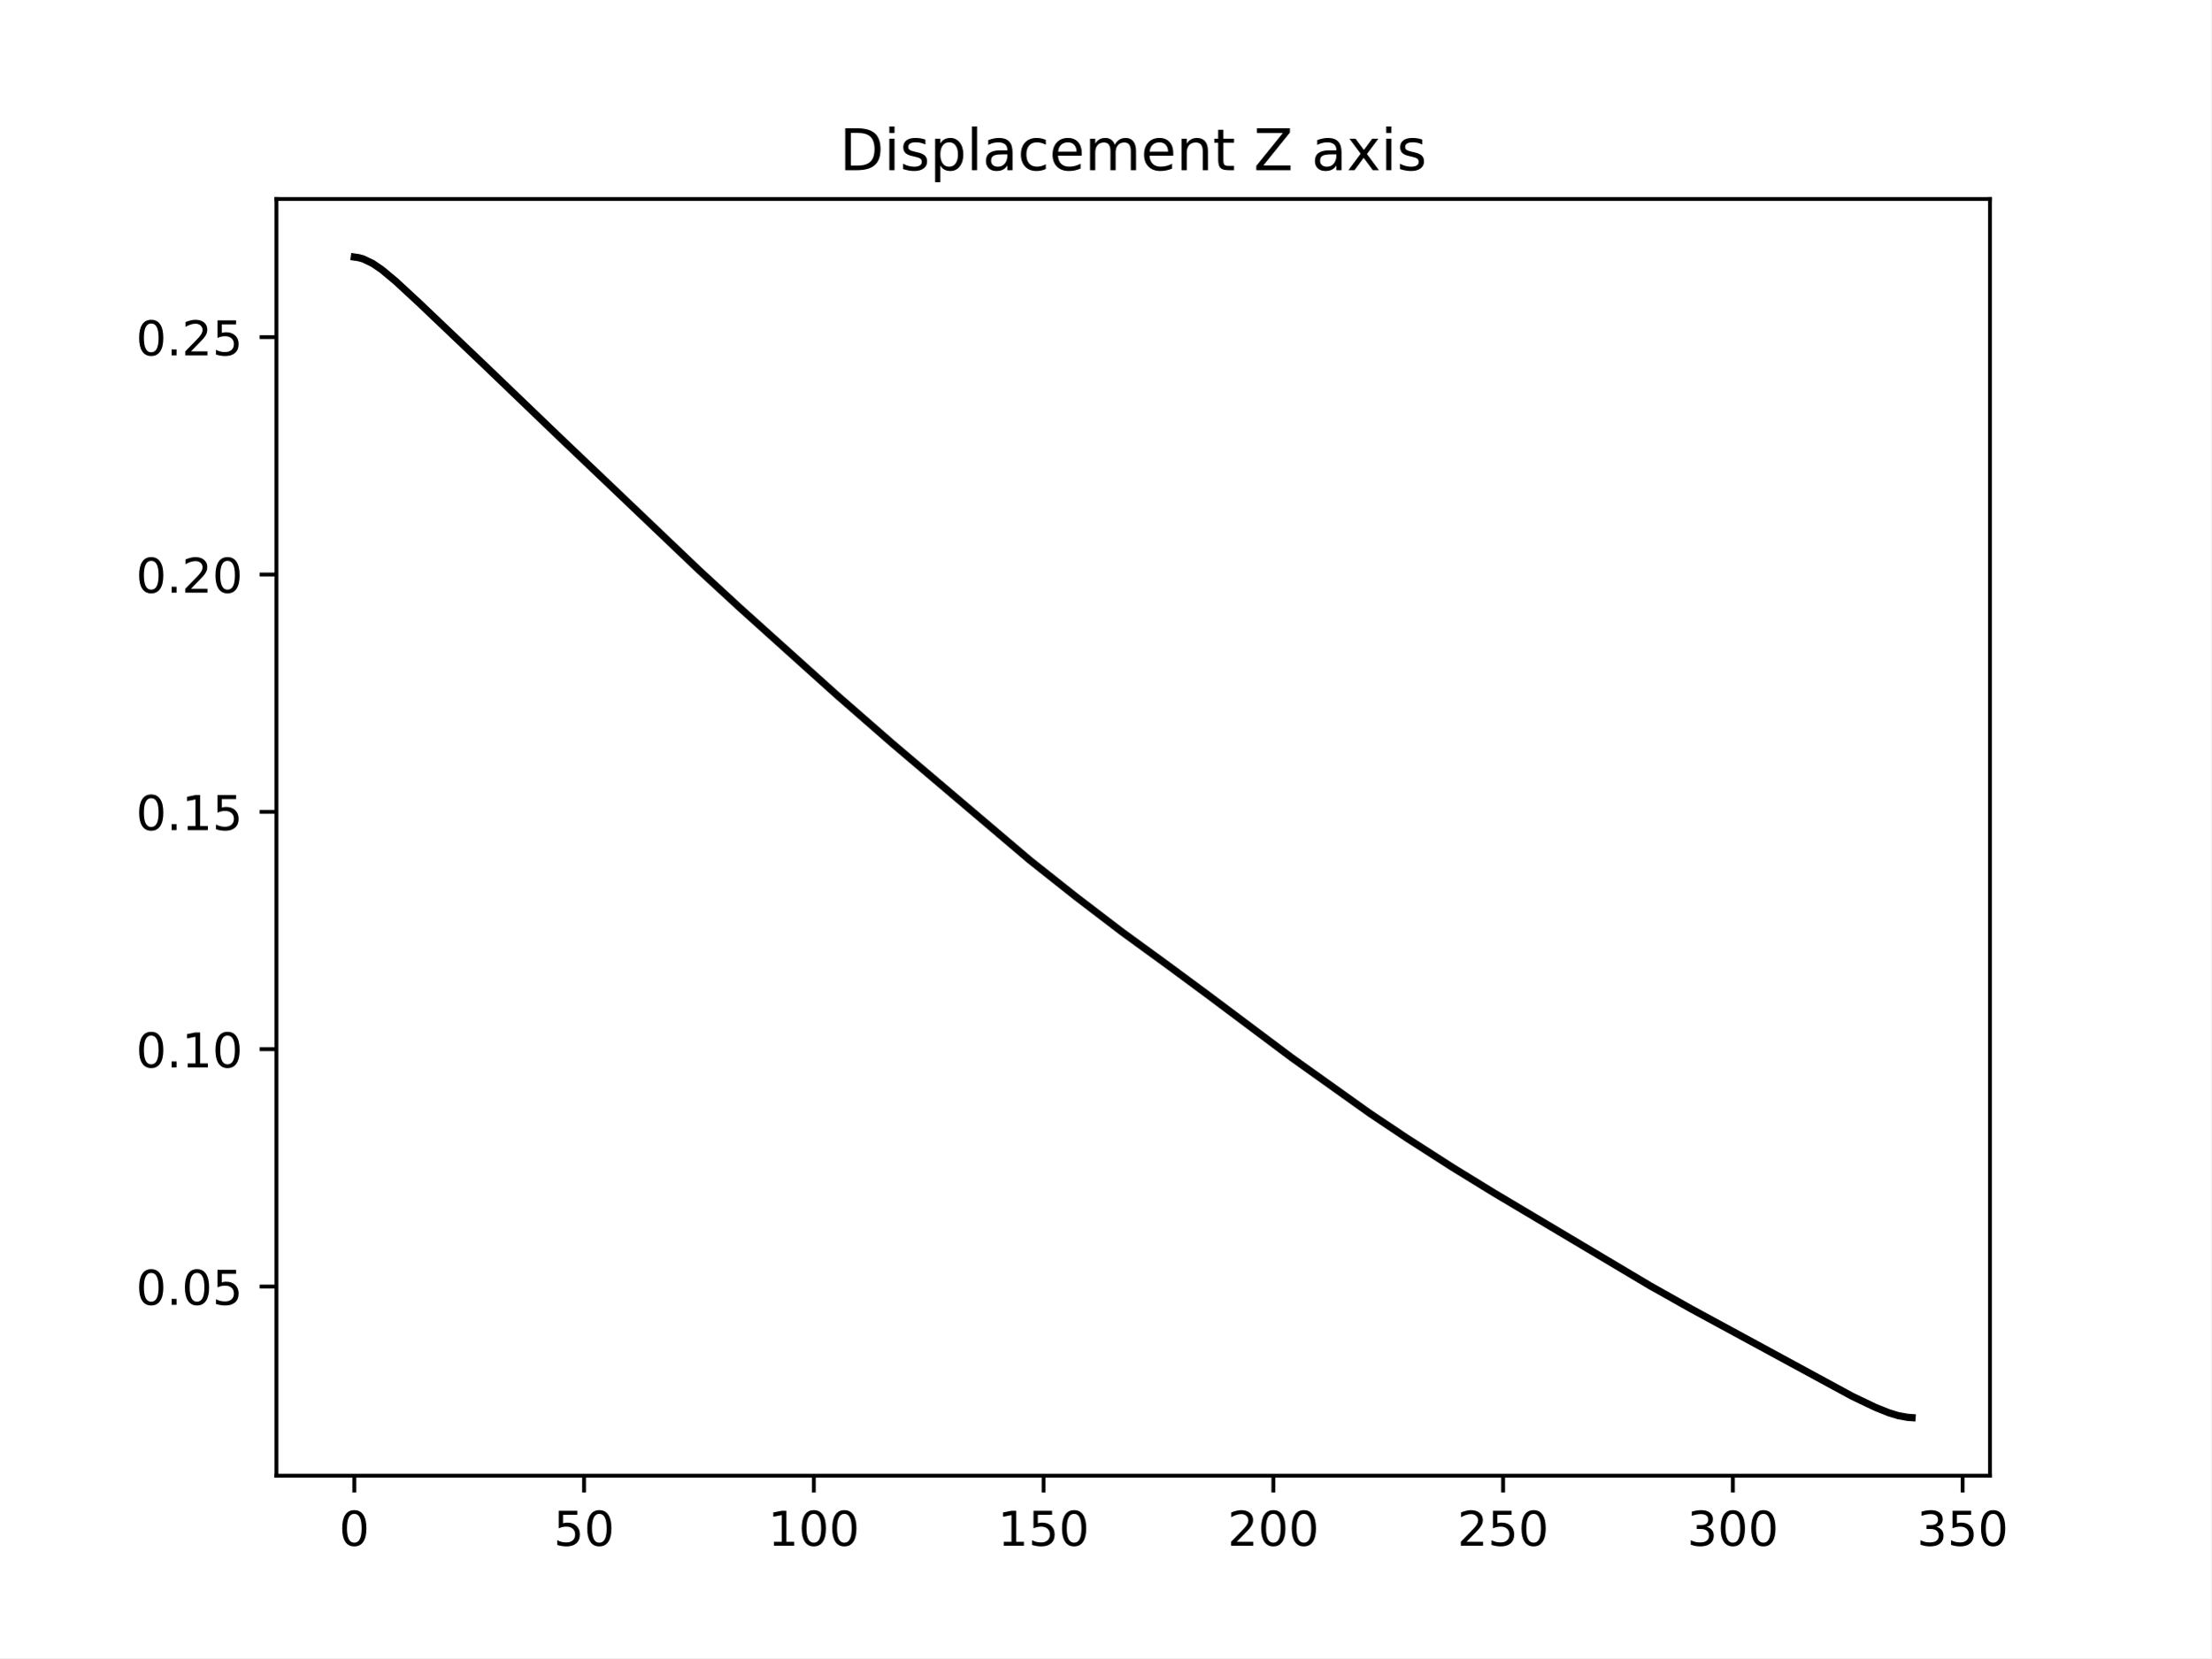
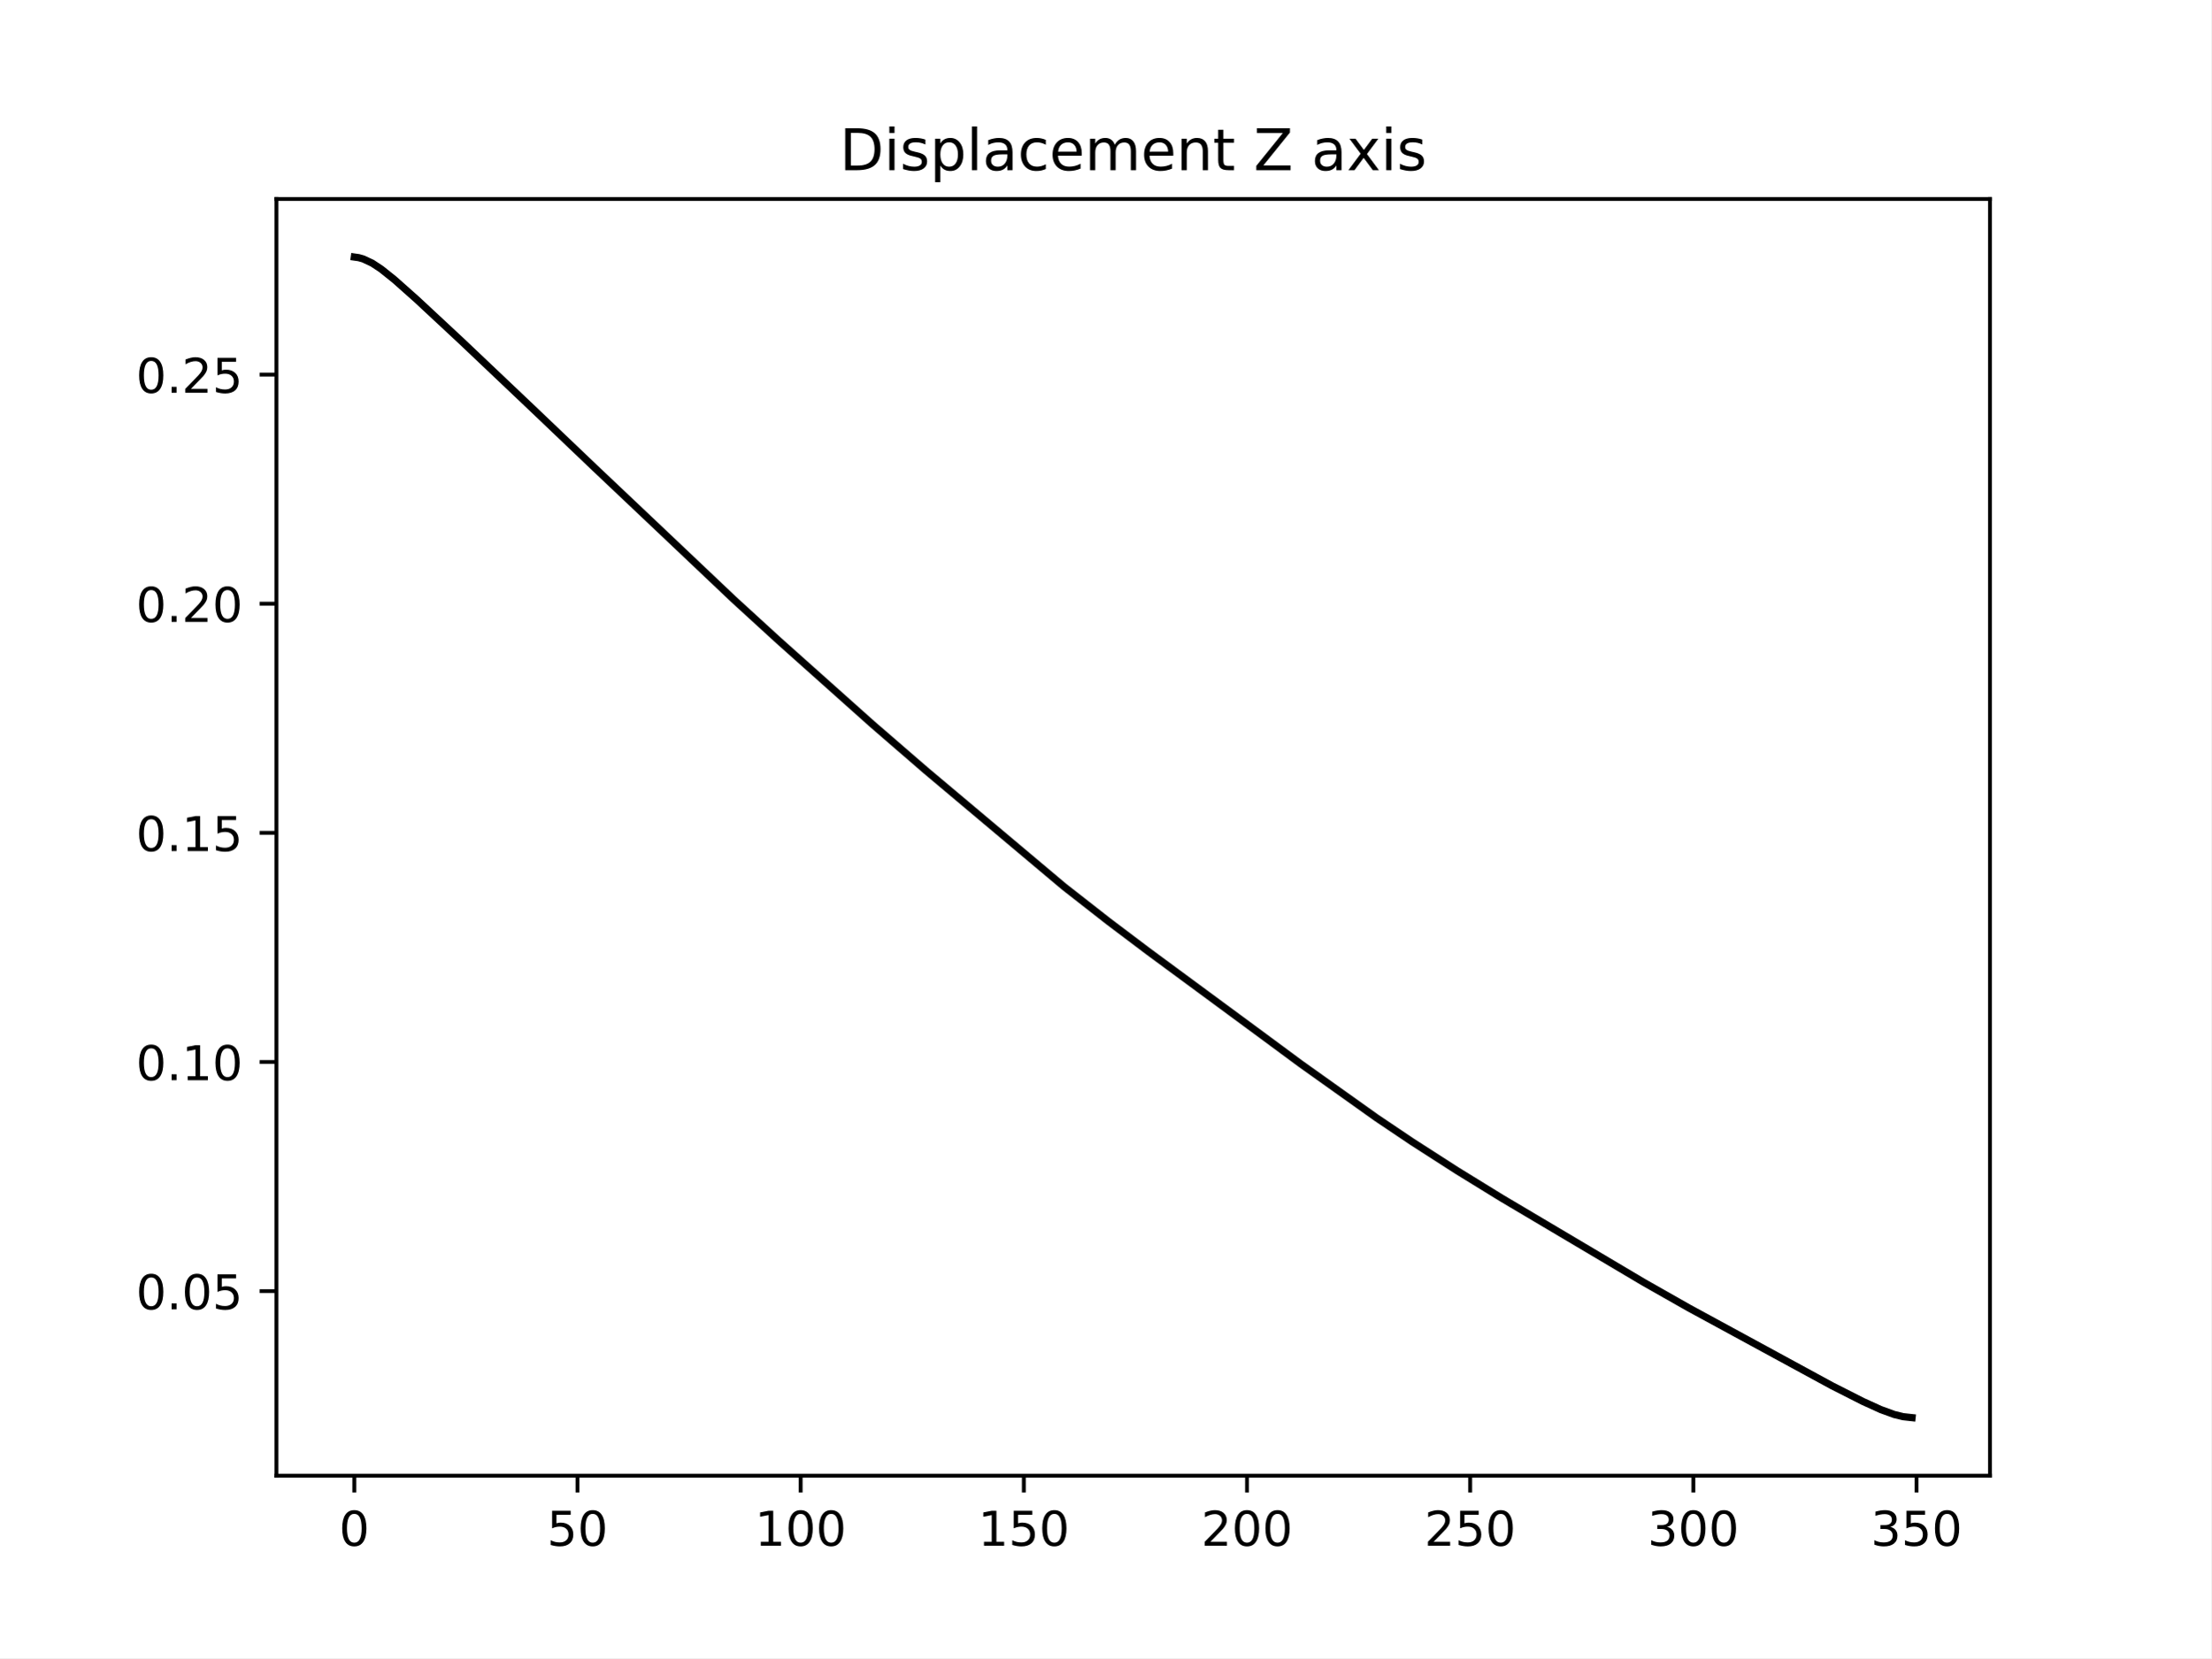
<svg xmlns="http://www.w3.org/2000/svg" xmlns:xlink="http://www.w3.org/1999/xlink" width="460.8pt" height="345.6pt" viewBox="0 0 460.8 345.6" version="1.1">
  <defs>
    <style type="text/css">*{stroke-linejoin: round; stroke-linecap: butt}</style>
  </defs>
  <g id="figure_1">
    <g id="patch_1">
      <path d="M 0 345.6  L 460.8 345.6  L 460.8 0  L 0 0  z " style="fill: #ffffff" />
    </g>
    <g id="axes_1">
      <g id="patch_2">
        <path d="M 57.6 307.584  L 414.72 307.584  L 414.72 41.472  L 57.6 41.472  z " style="fill: #ffffff" />
      </g>
      <g id="matplotlib.axis_1">
        <g id="xtick_1">
          <g id="line2d_1">
            <defs>
-               <path id="mfb11e1097b" d="M 0 0  L 0 3.5  " style="stroke: #000000; stroke-width: 0.8" />
+               <path id="m9c0f17ace4" d="M 0 0  L 0 3.5  " style="stroke: #000000; stroke-width: 0.8" />
            </defs>
            <g>
-               <use xlink:href="#mfb11e1097b" x="73.833" y="307.584" style="stroke: #000000; stroke-width: 0.8" />
+               <use xlink:href="#m9c0f17ace4" x="73.833" y="307.584" style="stroke: #000000; stroke-width: 0.8" />
            </g>
          </g>
          <g id="text_1">
            <g transform="translate(70.65148 322.1824) scale(0.1 -0.1)">
              <defs>
                <path id="DejaVuSans-30" d="M 2034 4250  Q 1547 4250 1301 3770  Q 1056 3291 1056 2328  Q 1056 1369 1301 889  Q 1547 409 2034 409  Q 2525 409 2770 889  Q 3016 1369 3016 2328  Q 3016 3291 2770 3770  Q 2525 4250 2034 4250  z M 2034 4750  Q 2819 4750 3233 4129  Q 3647 3509 3647 2328  Q 3647 1150 3233 529  Q 2819 -91 2034 -91  Q 1250 -91 836 529  Q 422 1150 422 2328  Q 422 3509 836 4129  Q 1250 4750 2034 4750  z " transform="scale(0.015625)" />
              </defs>
              <use xlink:href="#DejaVuSans-30" />
            </g>
          </g>
        </g>
        <g id="xtick_2">
          <g id="line2d_2">
            <g>
-               <use xlink:href="#mfb11e1097b" x="121.717" y="307.584" style="stroke: #000000; stroke-width: 0.8" />
+               <use xlink:href="#m9c0f17ace4" x="120.345" y="307.584" style="stroke: #000000; stroke-width: 0.8" />
            </g>
          </g>
          <g id="text_2">
-             <g transform="translate(115.3544 322.1824) scale(0.1 -0.1)">
+             <g transform="translate(113.9823 322.1824) scale(0.1 -0.1)">
              <defs>
                <path id="DejaVuSans-35" d="M 691 4666  L 3169 4666  L 3169 4134  L 1269 4134  L 1269 2991  Q 1406 3038 1543 3061  Q 1681 3084 1819 3084  Q 2600 3084 3056 2656  Q 3513 2228 3513 1497  Q 3513 744 3044 326  Q 2575 -91 1722 -91  Q 1428 -91 1123 -41  Q 819 9 494 109  L 494 744  Q 775 591 1075 516  Q 1375 441 1709 441  Q 2250 441 2565 725  Q 2881 1009 2881 1497  Q 2881 1984 2565 2268  Q 2250 2553 1709 2553  Q 1456 2553 1204 2497  Q 953 2441 691 2322  L 691 4666  z " transform="scale(0.015625)" />
              </defs>
              <use xlink:href="#DejaVuSans-35" />
              <use xlink:href="#DejaVuSans-30" x="63.623" />
            </g>
          </g>
        </g>
        <g id="xtick_3">
          <g id="line2d_3">
            <g>
-               <use xlink:href="#mfb11e1097b" x="169.601" y="307.584" style="stroke: #000000; stroke-width: 0.8" />
+               <use xlink:href="#m9c0f17ace4" x="166.857" y="307.584" style="stroke: #000000; stroke-width: 0.8" />
            </g>
          </g>
          <g id="text_3">
-             <g transform="translate(160.0573 322.1824) scale(0.1 -0.1)">
+             <g transform="translate(157.3132 322.1824) scale(0.1 -0.1)">
              <defs>
                <path id="DejaVuSans-31" d="M 794 531  L 1825 531  L 1825 4091  L 703 3866  L 703 4441  L 1819 4666  L 2450 4666  L 2450 531  L 3481 531  L 3481 0  L 794 0  L 794 531  z " transform="scale(0.015625)" />
              </defs>
              <use xlink:href="#DejaVuSans-31" />
              <use xlink:href="#DejaVuSans-30" x="63.623" />
              <use xlink:href="#DejaVuSans-30" x="127.246" />
            </g>
          </g>
        </g>
        <g id="xtick_4">
          <g id="line2d_4">
            <g>
-               <use xlink:href="#mfb11e1097b" x="217.485" y="307.584" style="stroke: #000000; stroke-width: 0.8" />
+               <use xlink:href="#m9c0f17ace4" x="213.369" y="307.584" style="stroke: #000000; stroke-width: 0.8" />
            </g>
          </g>
          <g id="text_4">
-             <g transform="translate(207.9414 322.1824) scale(0.1 -0.1)">
+             <g transform="translate(203.8253 322.1824) scale(0.1 -0.1)">
              <use xlink:href="#DejaVuSans-31" />
              <use xlink:href="#DejaVuSans-35" x="63.623" />
              <use xlink:href="#DejaVuSans-30" x="127.246" />
            </g>
          </g>
        </g>
        <g id="xtick_5">
          <g id="line2d_5">
            <g>
-               <use xlink:href="#mfb11e1097b" x="265.369" y="307.584" style="stroke: #000000; stroke-width: 0.8" />
+               <use xlink:href="#m9c0f17ace4" x="259.881" y="307.584" style="stroke: #000000; stroke-width: 0.8" />
            </g>
          </g>
          <g id="text_5">
-             <g transform="translate(255.8256 322.1824) scale(0.1 -0.1)">
+             <g transform="translate(250.3374 322.1824) scale(0.1 -0.1)">
              <defs>
                <path id="DejaVuSans-32" d="M 1228 531  L 3431 531  L 3431 0  L 469 0  L 469 531  Q 828 903 1448 1529  Q 2069 2156 2228 2338  Q 2531 2678 2651 2914  Q 2772 3150 2772 3378  Q 2772 3750 2511 3984  Q 2250 4219 1831 4219  Q 1534 4219 1204 4116  Q 875 4013 500 3803  L 500 4441  Q 881 4594 1212 4672  Q 1544 4750 1819 4750  Q 2544 4750 2975 4387  Q 3406 4025 3406 3419  Q 3406 3131 3298 2873  Q 3191 2616 2906 2266  Q 2828 2175 2409 1742  Q 1991 1309 1228 531  z " transform="scale(0.015625)" />
              </defs>
              <use xlink:href="#DejaVuSans-32" />
              <use xlink:href="#DejaVuSans-30" x="63.623" />
              <use xlink:href="#DejaVuSans-30" x="127.246" />
            </g>
          </g>
        </g>
        <g id="xtick_6">
          <g id="line2d_6">
            <g>
-               <use xlink:href="#mfb11e1097b" x="313.253" y="307.584" style="stroke: #000000; stroke-width: 0.8" />
+               <use xlink:href="#m9c0f17ace4" x="306.393" y="307.584" style="stroke: #000000; stroke-width: 0.8" />
            </g>
          </g>
          <g id="text_6">
-             <g transform="translate(303.7097 322.1824) scale(0.1 -0.1)">
+             <g transform="translate(296.8495 322.1824) scale(0.1 -0.1)">
              <use xlink:href="#DejaVuSans-32" />
              <use xlink:href="#DejaVuSans-35" x="63.623" />
              <use xlink:href="#DejaVuSans-30" x="127.246" />
            </g>
          </g>
        </g>
        <g id="xtick_7">
          <g id="line2d_7">
            <g>
-               <use xlink:href="#mfb11e1097b" x="361.138" y="307.584" style="stroke: #000000; stroke-width: 0.8" />
+               <use xlink:href="#m9c0f17ace4" x="352.905" y="307.584" style="stroke: #000000; stroke-width: 0.8" />
            </g>
          </g>
          <g id="text_7">
-             <g transform="translate(351.5939 322.1824) scale(0.1 -0.1)">
+             <g transform="translate(343.3617 322.1824) scale(0.1 -0.1)">
              <defs>
                <path id="DejaVuSans-33" d="M 2597 2516  Q 3050 2419 3304 2112  Q 3559 1806 3559 1356  Q 3559 666 3084 287  Q 2609 -91 1734 -91  Q 1441 -91 1130 -33  Q 819 25 488 141  L 488 750  Q 750 597 1062 519  Q 1375 441 1716 441  Q 2309 441 2620 675  Q 2931 909 2931 1356  Q 2931 1769 2642 2001  Q 2353 2234 1838 2234  L 1294 2234  L 1294 2753  L 1863 2753  Q 2328 2753 2575 2939  Q 2822 3125 2822 3475  Q 2822 3834 2567 4026  Q 2313 4219 1838 4219  Q 1578 4219 1281 4162  Q 984 4106 628 3988  L 628 4550  Q 988 4650 1302 4700  Q 1616 4750 1894 4750  Q 2613 4750 3031 4423  Q 3450 4097 3450 3541  Q 3450 3153 3228 2886  Q 3006 2619 2597 2516  z " transform="scale(0.015625)" />
              </defs>
              <use xlink:href="#DejaVuSans-33" />
              <use xlink:href="#DejaVuSans-30" x="63.623" />
              <use xlink:href="#DejaVuSans-30" x="127.246" />
            </g>
          </g>
        </g>
        <g id="xtick_8">
          <g id="line2d_8">
            <g>
-               <use xlink:href="#mfb11e1097b" x="409.022" y="307.584" style="stroke: #000000; stroke-width: 0.8" />
+               <use xlink:href="#m9c0f17ace4" x="399.418" y="307.584" style="stroke: #000000; stroke-width: 0.8" />
            </g>
          </g>
          <g id="text_8">
-             <g transform="translate(399.478 322.1824) scale(0.1 -0.1)">
+             <g transform="translate(389.8738 322.1824) scale(0.1 -0.1)">
              <use xlink:href="#DejaVuSans-33" />
              <use xlink:href="#DejaVuSans-35" x="63.623" />
              <use xlink:href="#DejaVuSans-30" x="127.246" />
            </g>
          </g>
        </g>
      </g>
      <g id="matplotlib.axis_2">
        <g id="ytick_1">
          <g id="line2d_9">
            <defs>
-               <path id="m226a5e730c" d="M 0 0  L -3.5 0  " style="stroke: #000000; stroke-width: 0.8" />
+               <path id="m2c306843d9" d="M 0 0  L -3.5 0  " style="stroke: #000000; stroke-width: 0.8" />
            </defs>
            <g>
-               <use xlink:href="#m226a5e730c" x="57.6" y="268.162" style="stroke: #000000; stroke-width: 0.8" />
+               <use xlink:href="#m2c306843d9" x="57.6" y="269.109" style="stroke: #000000; stroke-width: 0.8" />
            </g>
          </g>
          <g id="text_9">
-             <g transform="translate(28.33438 271.9615) scale(0.1 -0.1)">
+             <g transform="translate(28.33438 272.9083) scale(0.1 -0.1)">
              <defs>
                <path id="DejaVuSans-2e" d="M 684 794  L 1344 794  L 1344 0  L 684 0  L 684 794  z " transform="scale(0.015625)" />
              </defs>
              <use xlink:href="#DejaVuSans-30" />
              <use xlink:href="#DejaVuSans-2e" x="63.623" />
              <use xlink:href="#DejaVuSans-30" x="95.41" />
              <use xlink:href="#DejaVuSans-35" x="159.033" />
            </g>
          </g>
        </g>
        <g id="ytick_2">
          <g id="line2d_10">
            <g>
-               <use xlink:href="#m226a5e730c" x="57.6" y="218.687" style="stroke: #000000; stroke-width: 0.8" />
+               <use xlink:href="#m2c306843d9" x="57.6" y="221.349" style="stroke: #000000; stroke-width: 0.8" />
            </g>
          </g>
          <g id="text_10">
-             <g transform="translate(28.33438 222.4867) scale(0.1 -0.1)">
+             <g transform="translate(28.33438 225.1477) scale(0.1 -0.1)">
              <use xlink:href="#DejaVuSans-30" />
              <use xlink:href="#DejaVuSans-2e" x="63.623" />
              <use xlink:href="#DejaVuSans-31" x="95.41" />
              <use xlink:href="#DejaVuSans-30" x="159.033" />
            </g>
          </g>
        </g>
        <g id="ytick_3">
          <g id="line2d_11">
            <g>
-               <use xlink:href="#m226a5e730c" x="57.6" y="169.213" style="stroke: #000000; stroke-width: 0.8" />
+               <use xlink:href="#m2c306843d9" x="57.6" y="173.588" style="stroke: #000000; stroke-width: 0.8" />
            </g>
          </g>
          <g id="text_11">
-             <g transform="translate(28.33438 173.0119) scale(0.1 -0.1)">
+             <g transform="translate(28.33438 177.3871) scale(0.1 -0.1)">
              <use xlink:href="#DejaVuSans-30" />
              <use xlink:href="#DejaVuSans-2e" x="63.623" />
              <use xlink:href="#DejaVuSans-31" x="95.41" />
              <use xlink:href="#DejaVuSans-35" x="159.033" />
            </g>
          </g>
        </g>
        <g id="ytick_4">
          <g id="line2d_12">
            <g>
-               <use xlink:href="#m226a5e730c" x="57.6" y="119.738" style="stroke: #000000; stroke-width: 0.8" />
+               <use xlink:href="#m2c306843d9" x="57.6" y="125.827" style="stroke: #000000; stroke-width: 0.8" />
            </g>
          </g>
          <g id="text_12">
-             <g transform="translate(28.33438 123.5371) scale(0.1 -0.1)">
+             <g transform="translate(28.33438 129.6265) scale(0.1 -0.1)">
              <use xlink:href="#DejaVuSans-30" />
              <use xlink:href="#DejaVuSans-2e" x="63.623" />
              <use xlink:href="#DejaVuSans-32" x="95.41" />
              <use xlink:href="#DejaVuSans-30" x="159.033" />
            </g>
          </g>
        </g>
        <g id="ytick_5">
          <g id="line2d_13">
            <g>
-               <use xlink:href="#m226a5e730c" x="57.6" y="70.263" style="stroke: #000000; stroke-width: 0.8" />
+               <use xlink:href="#m2c306843d9" x="57.6" y="78.067" style="stroke: #000000; stroke-width: 0.8" />
            </g>
          </g>
          <g id="text_13">
-             <g transform="translate(28.33438 74.06226) scale(0.1 -0.1)">
+             <g transform="translate(28.33438 81.86595) scale(0.1 -0.1)">
              <use xlink:href="#DejaVuSans-30" />
              <use xlink:href="#DejaVuSans-2e" x="63.623" />
              <use xlink:href="#DejaVuSans-32" x="95.41" />
              <use xlink:href="#DejaVuSans-35" x="159.033" />
            </g>
          </g>
        </g>
      </g>
      <g id="line2d_14">
-         <path d="M 73.833 53.568  L 74.79 53.71  L 75.748 53.988  L 77.663 54.91  L 79.579 56.217  L 82.452 58.613  L 87.24 63.041  L 100.648 75.805  L 116.928 91.434  L 130.336 104.208  L 145.659 118.823  L 154.278 126.77  L 174.389 144.862  L 185.882 154.896  L 214.612 179.29  L 224.189 186.881  L 233.766 194.198  L 243.343 201.167  L 251.962 207.541  L 269.2 220.46  L 285.481 232.066  L 293.142 237.191  L 302.719 243.335  L 311.338 248.633  L 343.899 268.009  L 352.518 272.859  L 386.037 291.053  L 390.826 293.338  L 393.699 294.493  L 395.614 295.069  L 397.53 295.416  L 398.487 295.488  L 398.487 295.488  " clip-path="url(#pe4b448a52d)" style="fill: none; stroke: #000000; stroke-width: 1.5; stroke-linecap: square" />
+         <path d="M 73.833 53.568  L 74.763 53.702  L 75.693 53.966  L 77.554 54.836  L 79.414 56.061  L 82.205 58.293  L 86.856 62.428  L 96.159 71.09  L 111.042 85.209  L 124.066 97.633  L 138.019 110.835  L 152.903 124.944  L 162.206 133.455  L 181.741 150.898  L 192.904 160.556  L 221.741 184.805  L 231.044 192.079  L 239.416 198.393  L 263.602 216.22  L 271.044 221.723  L 286.858 232.987  L 294.3 237.994  L 303.603 243.974  L 312.905 249.701  L 342.673 267.351  L 351.975 272.627  L 381.743 288.816  L 388.255 292.119  L 391.976 293.811  L 394.766 294.829  L 396.627 295.282  L 398.487 295.488  L 398.487 295.488  " clip-path="url(#pf44073bfeb)" style="fill: none; stroke: #000000; stroke-width: 1.5; stroke-linecap: square" />
      </g>
      <g id="patch_3">
        <path d="M 57.6 307.584  L 57.6 41.472  " style="fill: none; stroke: #000000; stroke-width: 0.8; stroke-linejoin: miter; stroke-linecap: square" />
      </g>
      <g id="patch_4">
        <path d="M 414.72 307.584  L 414.72 41.472  " style="fill: none; stroke: #000000; stroke-width: 0.8; stroke-linejoin: miter; stroke-linecap: square" />
      </g>
      <g id="patch_5">
        <path d="M 57.6 307.584  L 414.72 307.584  " style="fill: none; stroke: #000000; stroke-width: 0.8; stroke-linejoin: miter; stroke-linecap: square" />
      </g>
      <g id="patch_6">
        <path d="M 57.6 41.472  L 414.72 41.472  " style="fill: none; stroke: #000000; stroke-width: 0.8; stroke-linejoin: miter; stroke-linecap: square" />
      </g>
      <g id="text_14">
        <g transform="translate(174.9684 35.472) scale(0.12 -0.12)">
          <defs>
            <path id="DejaVuSans-44" d="M 1259 4147  L 1259 519  L 2022 519  Q 2988 519 3436 956  Q 3884 1394 3884 2338  Q 3884 3275 3436 3711  Q 2988 4147 2022 4147  L 1259 4147  z M 628 4666  L 1925 4666  Q 3281 4666 3915 4102  Q 4550 3538 4550 2338  Q 4550 1131 3912 565  Q 3275 0 1925 0  L 628 0  L 628 4666  z " transform="scale(0.015625)" />
            <path id="DejaVuSans-69" d="M 603 3500  L 1178 3500  L 1178 0  L 603 0  L 603 3500  z M 603 4863  L 1178 4863  L 1178 4134  L 603 4134  L 603 4863  z " transform="scale(0.015625)" />
            <path id="DejaVuSans-73" d="M 2834 3397  L 2834 2853  Q 2591 2978 2328 3040  Q 2066 3103 1784 3103  Q 1356 3103 1142 2972  Q 928 2841 928 2578  Q 928 2378 1081 2264  Q 1234 2150 1697 2047  L 1894 2003  Q 2506 1872 2764 1633  Q 3022 1394 3022 966  Q 3022 478 2636 193  Q 2250 -91 1575 -91  Q 1294 -91 989 -36  Q 684 19 347 128  L 347 722  Q 666 556 975 473  Q 1284 391 1588 391  Q 1994 391 2212 530  Q 2431 669 2431 922  Q 2431 1156 2273 1281  Q 2116 1406 1581 1522  L 1381 1569  Q 847 1681 609 1914  Q 372 2147 372 2553  Q 372 3047 722 3315  Q 1072 3584 1716 3584  Q 2034 3584 2315 3537  Q 2597 3491 2834 3397  z " transform="scale(0.015625)" />
            <path id="DejaVuSans-70" d="M 1159 525  L 1159 -1331  L 581 -1331  L 581 3500  L 1159 3500  L 1159 2969  Q 1341 3281 1617 3432  Q 1894 3584 2278 3584  Q 2916 3584 3314 3078  Q 3713 2572 3713 1747  Q 3713 922 3314 415  Q 2916 -91 2278 -91  Q 1894 -91 1617 61  Q 1341 213 1159 525  z M 3116 1747  Q 3116 2381 2855 2742  Q 2594 3103 2138 3103  Q 1681 3103 1420 2742  Q 1159 2381 1159 1747  Q 1159 1113 1420 752  Q 1681 391 2138 391  Q 2594 391 2855 752  Q 3116 1113 3116 1747  z " transform="scale(0.015625)" />
            <path id="DejaVuSans-6c" d="M 603 4863  L 1178 4863  L 1178 0  L 603 0  L 603 4863  z " transform="scale(0.015625)" />
            <path id="DejaVuSans-61" d="M 2194 1759  Q 1497 1759 1228 1600  Q 959 1441 959 1056  Q 959 750 1161 570  Q 1363 391 1709 391  Q 2188 391 2477 730  Q 2766 1069 2766 1631  L 2766 1759  L 2194 1759  z M 3341 1997  L 3341 0  L 2766 0  L 2766 531  Q 2569 213 2275 61  Q 1981 -91 1556 -91  Q 1019 -91 701 211  Q 384 513 384 1019  Q 384 1609 779 1909  Q 1175 2209 1959 2209  L 2766 2209  L 2766 2266  Q 2766 2663 2505 2880  Q 2244 3097 1772 3097  Q 1472 3097 1187 3025  Q 903 2953 641 2809  L 641 3341  Q 956 3463 1253 3523  Q 1550 3584 1831 3584  Q 2591 3584 2966 3190  Q 3341 2797 3341 1997  z " transform="scale(0.015625)" />
            <path id="DejaVuSans-63" d="M 3122 3366  L 3122 2828  Q 2878 2963 2633 3030  Q 2388 3097 2138 3097  Q 1578 3097 1268 2742  Q 959 2388 959 1747  Q 959 1106 1268 751  Q 1578 397 2138 397  Q 2388 397 2633 464  Q 2878 531 3122 666  L 3122 134  Q 2881 22 2623 -34  Q 2366 -91 2075 -91  Q 1284 -91 818 406  Q 353 903 353 1747  Q 353 2603 823 3093  Q 1294 3584 2113 3584  Q 2378 3584 2631 3529  Q 2884 3475 3122 3366  z " transform="scale(0.015625)" />
            <path id="DejaVuSans-65" d="M 3597 1894  L 3597 1613  L 953 1613  Q 991 1019 1311 708  Q 1631 397 2203 397  Q 2534 397 2845 478  Q 3156 559 3463 722  L 3463 178  Q 3153 47 2828 -22  Q 2503 -91 2169 -91  Q 1331 -91 842 396  Q 353 884 353 1716  Q 353 2575 817 3079  Q 1281 3584 2069 3584  Q 2775 3584 3186 3129  Q 3597 2675 3597 1894  z M 3022 2063  Q 3016 2534 2758 2815  Q 2500 3097 2075 3097  Q 1594 3097 1305 2825  Q 1016 2553 972 2059  L 3022 2063  z " transform="scale(0.015625)" />
            <path id="DejaVuSans-6d" d="M 3328 2828  Q 3544 3216 3844 3400  Q 4144 3584 4550 3584  Q 5097 3584 5394 3201  Q 5691 2819 5691 2113  L 5691 0  L 5113 0  L 5113 2094  Q 5113 2597 4934 2840  Q 4756 3084 4391 3084  Q 3944 3084 3684 2787  Q 3425 2491 3425 1978  L 3425 0  L 2847 0  L 2847 2094  Q 2847 2600 2669 2842  Q 2491 3084 2119 3084  Q 1678 3084 1418 2786  Q 1159 2488 1159 1978  L 1159 0  L 581 0  L 581 3500  L 1159 3500  L 1159 2956  Q 1356 3278 1631 3431  Q 1906 3584 2284 3584  Q 2666 3584 2933 3390  Q 3200 3197 3328 2828  z " transform="scale(0.015625)" />
            <path id="DejaVuSans-6e" d="M 3513 2113  L 3513 0  L 2938 0  L 2938 2094  Q 2938 2591 2744 2837  Q 2550 3084 2163 3084  Q 1697 3084 1428 2787  Q 1159 2491 1159 1978  L 1159 0  L 581 0  L 581 3500  L 1159 3500  L 1159 2956  Q 1366 3272 1645 3428  Q 1925 3584 2291 3584  Q 2894 3584 3203 3211  Q 3513 2838 3513 2113  z " transform="scale(0.015625)" />
            <path id="DejaVuSans-74" d="M 1172 4494  L 1172 3500  L 2356 3500  L 2356 3053  L 1172 3053  L 1172 1153  Q 1172 725 1289 603  Q 1406 481 1766 481  L 2356 481  L 2356 0  L 1766 0  Q 1100 0 847 248  Q 594 497 594 1153  L 594 3053  L 172 3053  L 172 3500  L 594 3500  L 594 4494  L 1172 4494  z " transform="scale(0.015625)" />
            <path id="DejaVuSans-20" transform="scale(0.015625)" />
            <path id="DejaVuSans-5a" d="M 359 4666  L 4025 4666  L 4025 4184  L 1075 531  L 4097 531  L 4097 0  L 288 0  L 288 481  L 3238 4134  L 359 4134  L 359 4666  z " transform="scale(0.015625)" />
            <path id="DejaVuSans-78" d="M 3513 3500  L 2247 1797  L 3578 0  L 2900 0  L 1881 1375  L 863 0  L 184 0  L 1544 1831  L 300 3500  L 978 3500  L 1906 2253  L 2834 3500  L 3513 3500  z " transform="scale(0.015625)" />
          </defs>
          <use xlink:href="#DejaVuSans-44" />
          <use xlink:href="#DejaVuSans-69" x="77.002" />
          <use xlink:href="#DejaVuSans-73" x="104.785" />
          <use xlink:href="#DejaVuSans-70" x="156.885" />
          <use xlink:href="#DejaVuSans-6c" x="220.361" />
          <use xlink:href="#DejaVuSans-61" x="248.145" />
          <use xlink:href="#DejaVuSans-63" x="309.424" />
          <use xlink:href="#DejaVuSans-65" x="364.404" />
          <use xlink:href="#DejaVuSans-6d" x="425.928" />
          <use xlink:href="#DejaVuSans-65" x="523.34" />
          <use xlink:href="#DejaVuSans-6e" x="584.863" />
          <use xlink:href="#DejaVuSans-74" x="648.242" />
          <use xlink:href="#DejaVuSans-20" x="687.451" />
          <use xlink:href="#DejaVuSans-5a" x="719.238" />
          <use xlink:href="#DejaVuSans-20" x="787.744" />
          <use xlink:href="#DejaVuSans-61" x="819.531" />
          <use xlink:href="#DejaVuSans-78" x="880.811" />
          <use xlink:href="#DejaVuSans-69" x="939.99" />
          <use xlink:href="#DejaVuSans-73" x="967.773" />
        </g>
      </g>
    </g>
  </g>
  <defs>
-     <clipPath id="pe4b448a52d">
+     <clipPath id="pf44073bfeb">
      <rect x="57.6" y="41.472" width="357.12" height="266.112" />
    </clipPath>
  </defs>
</svg>
